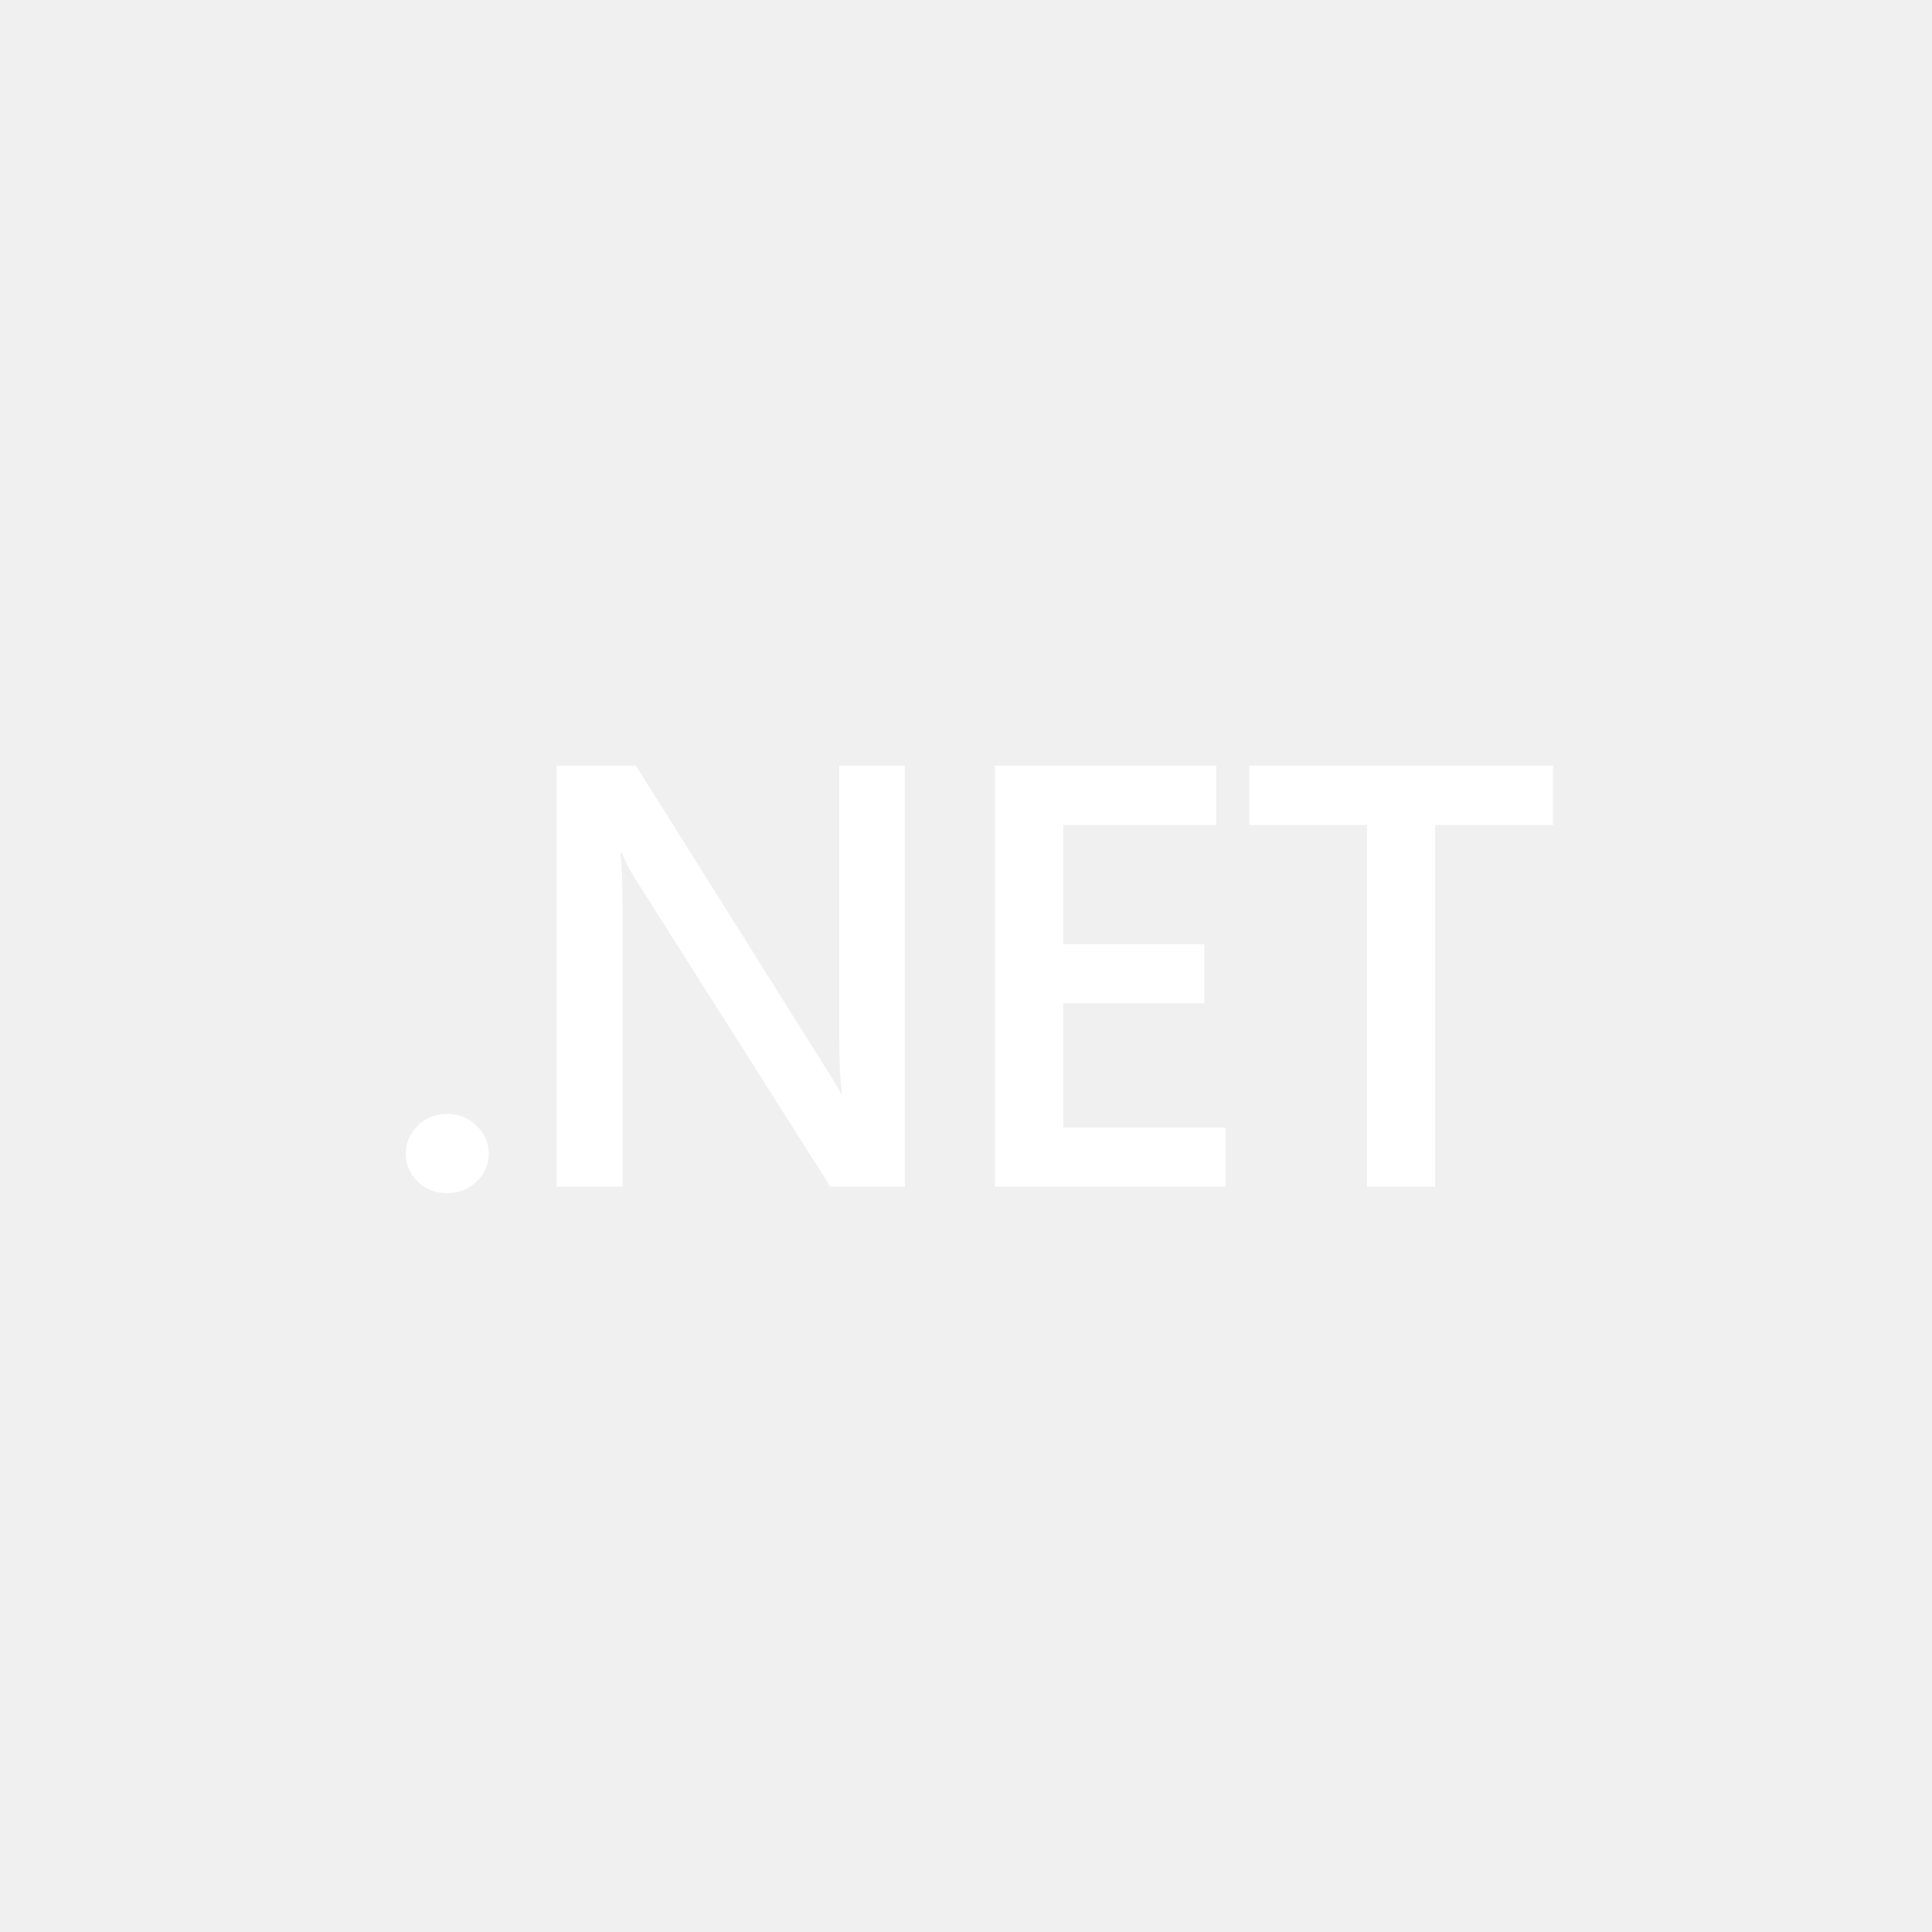
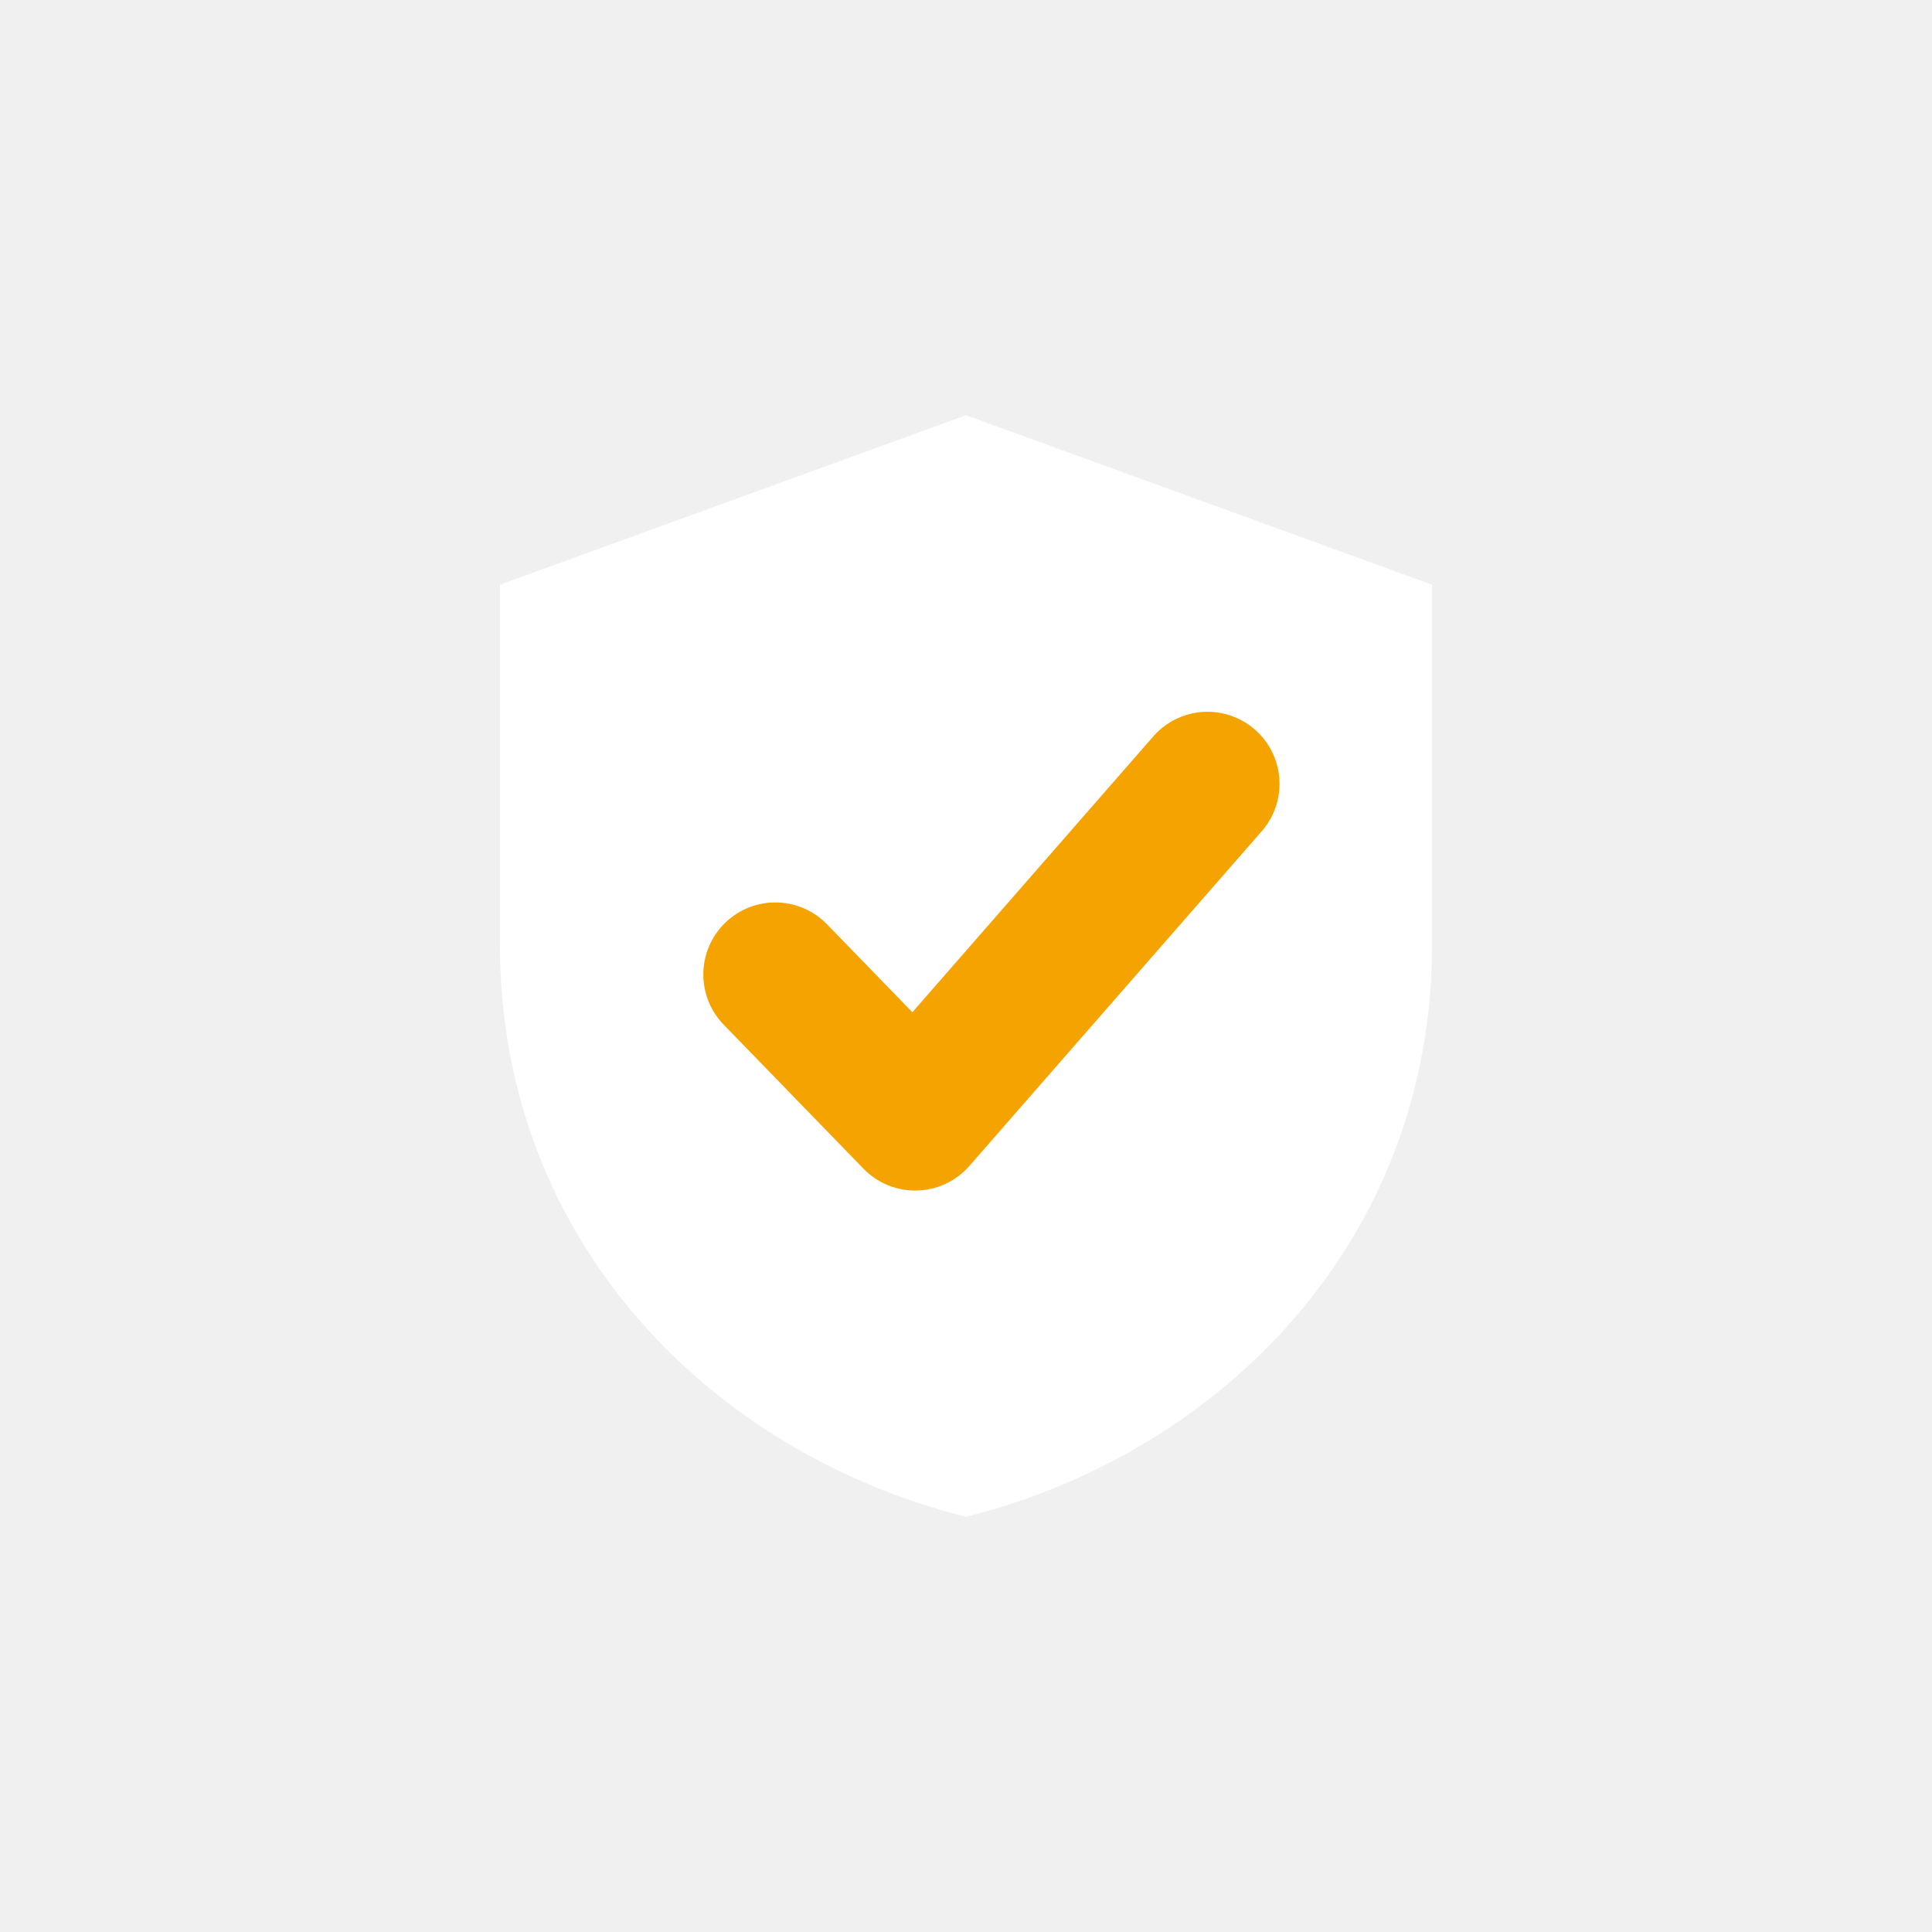
- <svg xmlns="http://www.w3.org/2000/svg" width="456" height="456" viewBox="0 0 456 456" version="1.1" xml:space="preserve" style="fill-rule:evenodd;clip-rule:evenodd;stroke-linejoin:round;stroke-miterlimit:2;">
-   <path d="m 105.5,281.609 c -2.703,0 -5.001,-0.9 -6.893,-2.702 -1.892,-1.848 -2.838,-4.042 -2.838,-6.582 0,-2.587 0.946,-4.804 2.838,-6.652 1.892,-1.848 4.19,-2.772 6.893,-2.772 2.748,0 5.068,0.924 6.96,2.772 1.937,1.848 2.906,4.064 2.906,6.652 0,2.54 -0.968,4.734 -2.906,6.582 -1.892,1.802 -4.212,2.702 -6.96,2.702 z" style="fill:#ffffff;fill-rule:nonzero;stroke-width:0.838" />
-   <path d="M 213.561,280.084 H 195.99 L 149.7,207.054 c -1.171,-1.848 -2.14,-3.765 -2.906,-5.751 h -0.406 c 0.361,2.125 0.541,6.675 0.541,13.65 v 65.132 h -15.543 v -99.36 h 18.719 l 44.737,71.298 c 1.892,2.957 3.109,4.989 3.649,6.098 h 0.27 c -0.45,-2.632 -0.676,-7.09 -0.676,-13.373 v -64.023 h 15.476 z" style="fill:#ffffff;fill-rule:nonzero;stroke-width:0.838" />
-   <path d="m 289.251,280.084 h -54.401 v -99.36 h 52.238 v 13.997 h -36.154 v 28.131 h 33.316 v 13.927 h -33.316 v 29.378 h 38.316 z" style="fill:#ffffff;fill-rule:nonzero;stroke-width:0.838" />
-   <path d="M 366.565,194.721 H 338.722 v 85.363 h -16.084 v -85.363 h -27.775 v -13.997 h 71.701 z" style="fill:#ffffff;fill-rule:nonzero;stroke-width:0.838" />
+ <svg xmlns="http://www.w3.org/2000/svg" width="456" height="456" viewBox="0 0 456 456" version="1.1">
+   <path d="M228 98 L338 138 V223 C338 293 288 343 228 358 C168 343 118 293 118 223 V138 Z" fill="#FFFFFF" />
+   <path d="M183 230 L216 264 L285 185" fill="none" stroke="#F5A300" stroke-width="34" stroke-linecap="round" stroke-linejoin="round" />
</svg>
